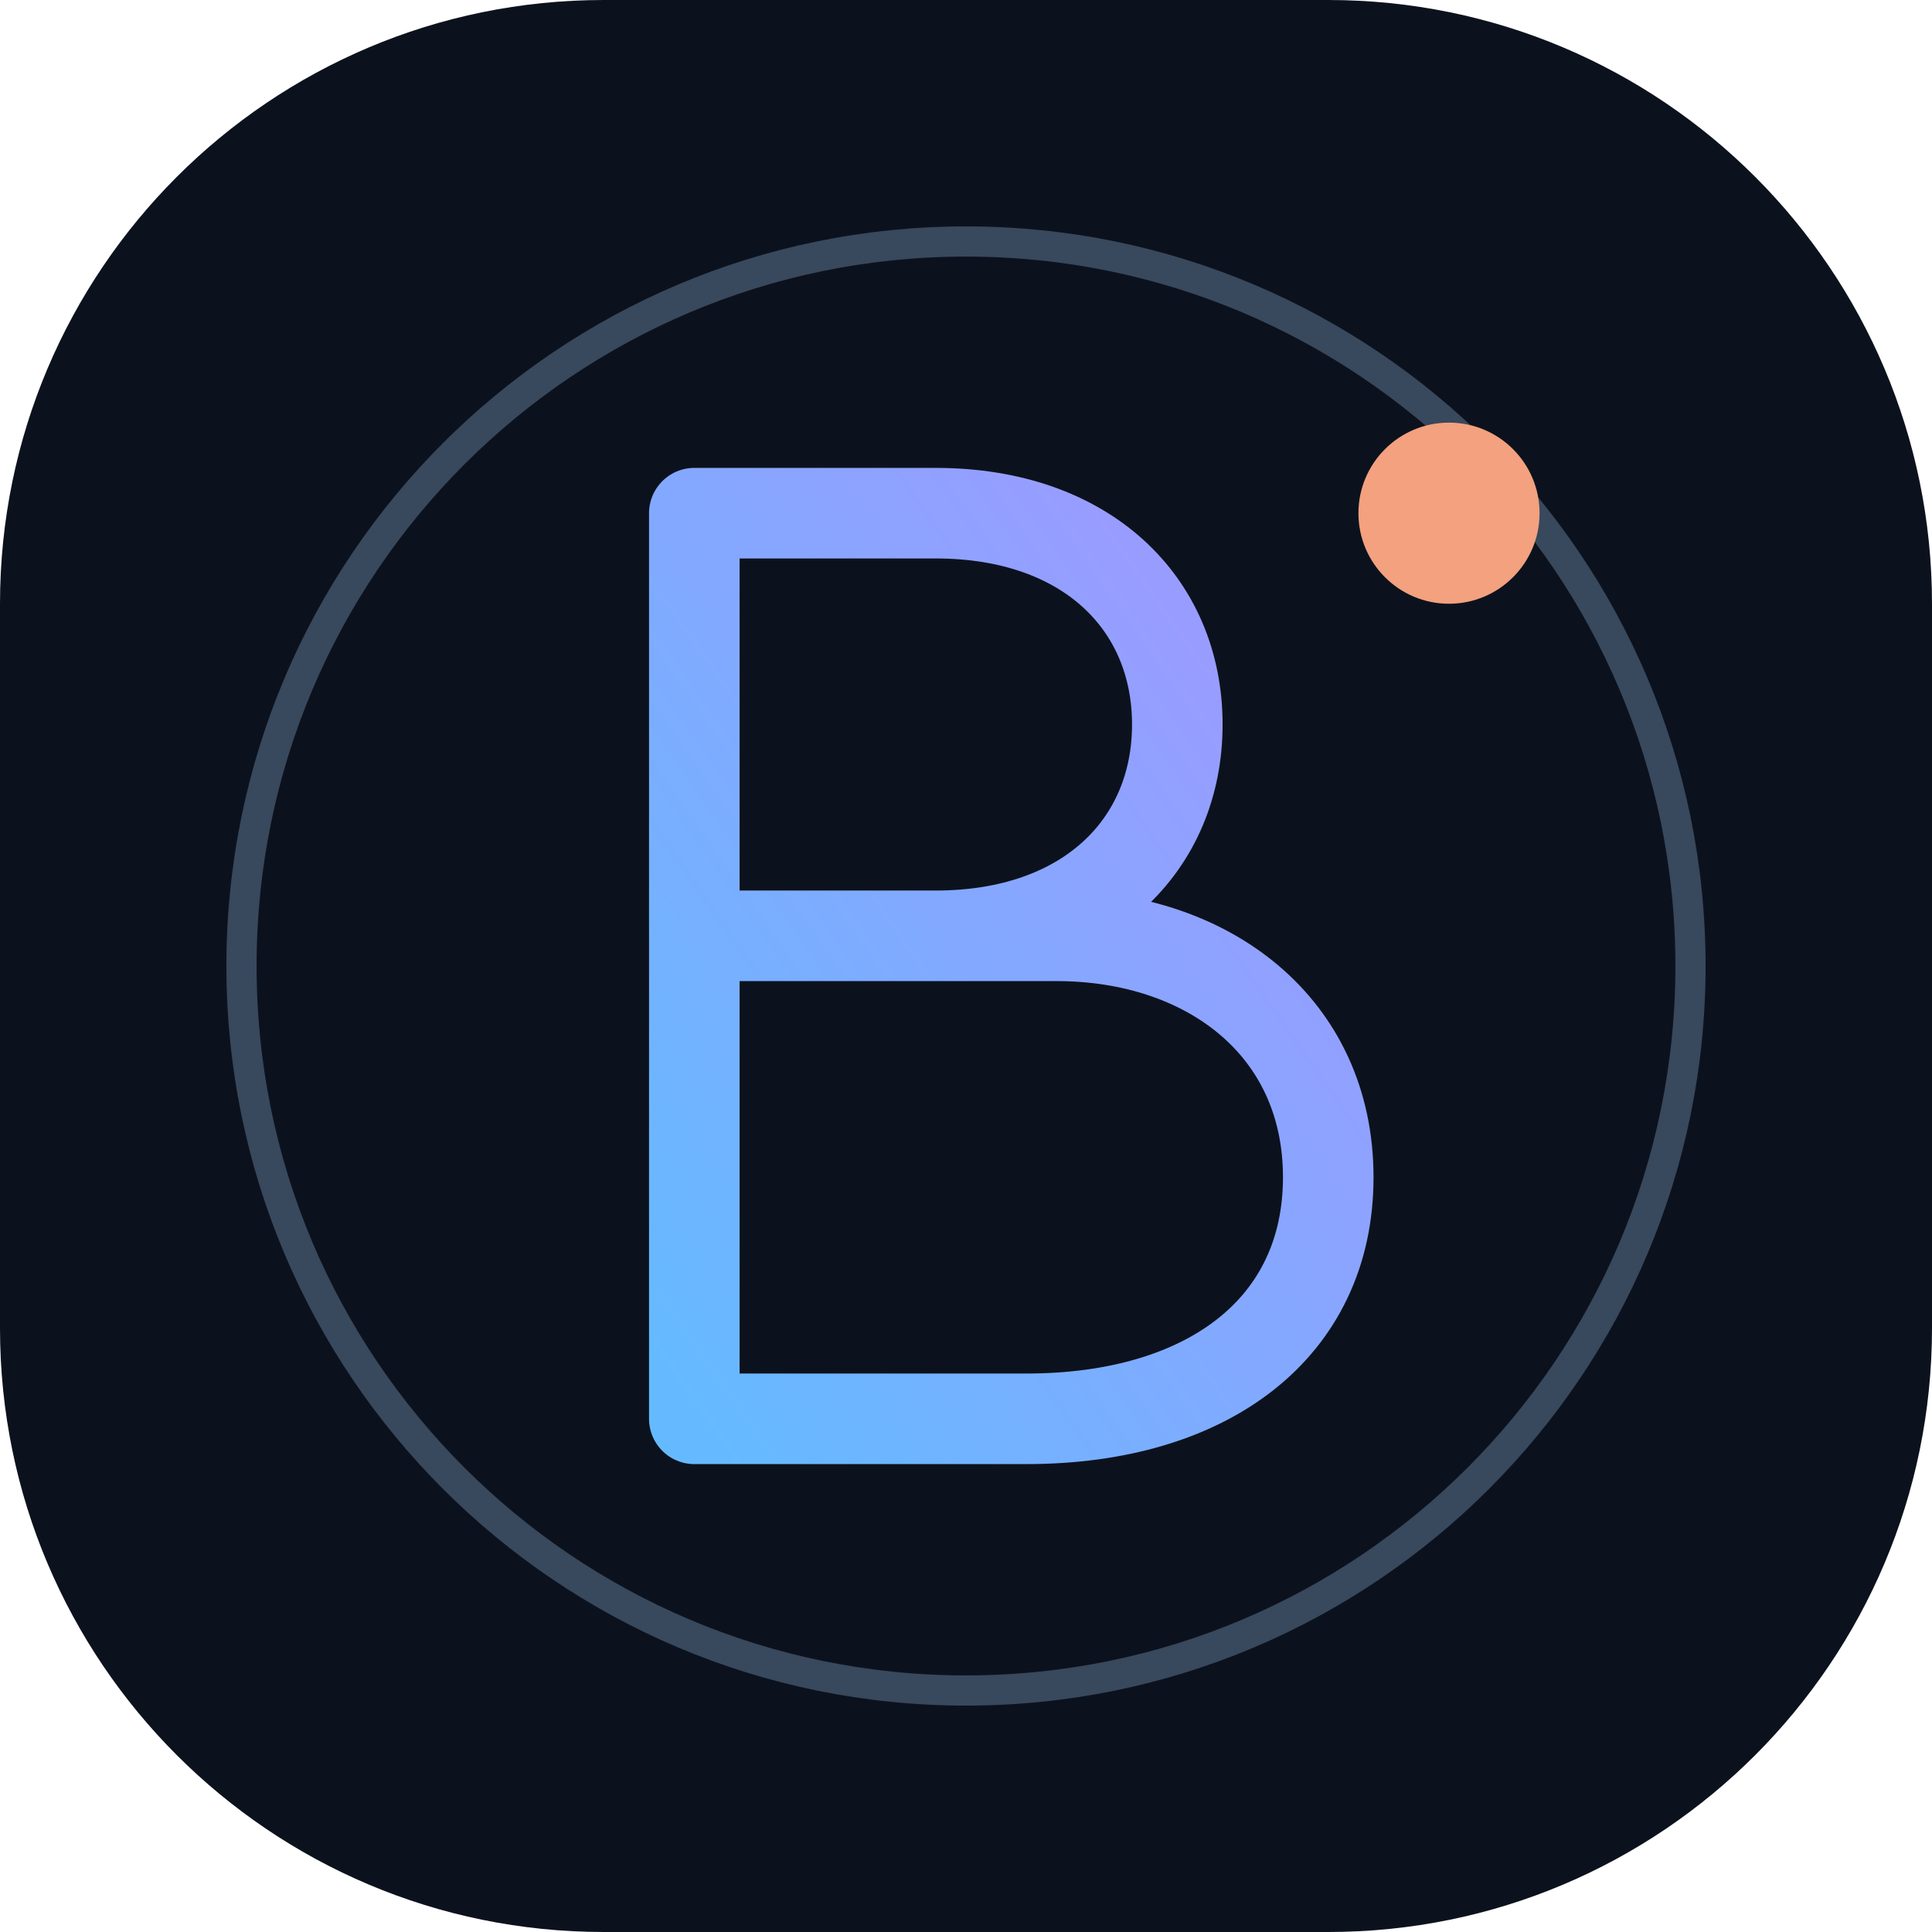
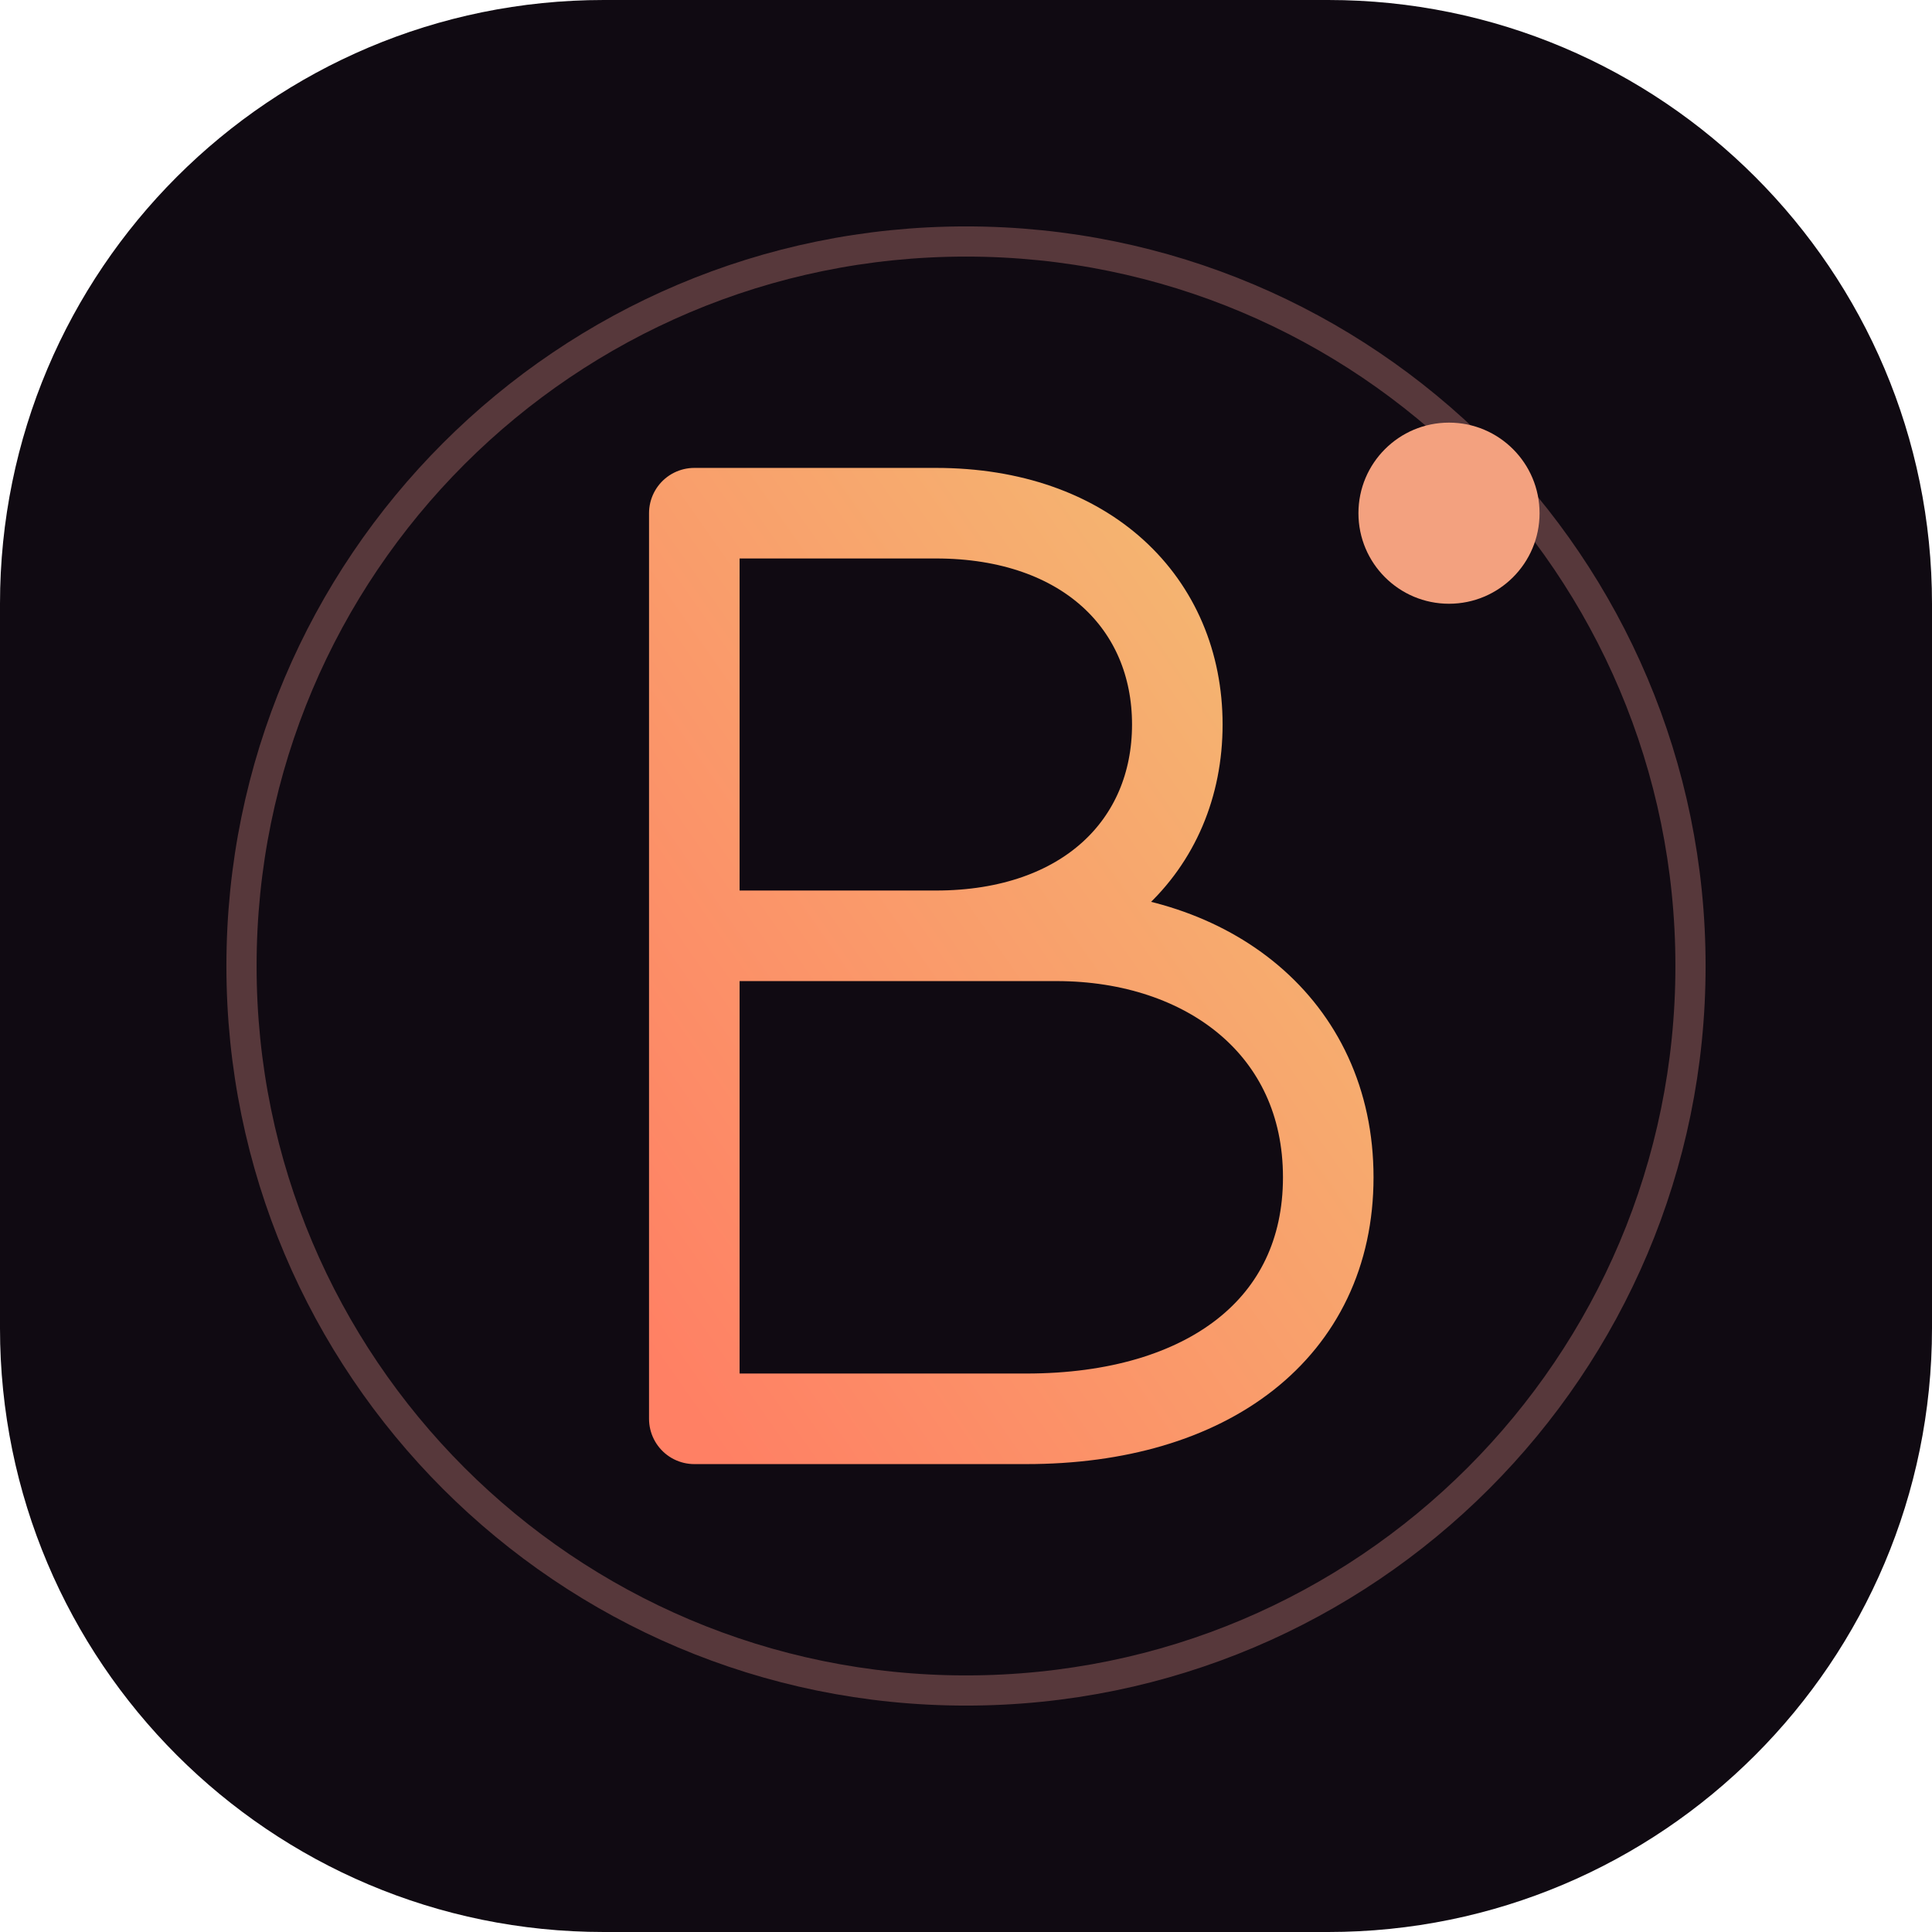
<svg xmlns="http://www.w3.org/2000/svg" viewBox="0 0 64 64">
  <defs>
    <linearGradient id="f" x1="0" y1="1" x2="1" y2="0">
-       <stop stop-color="#65baff" />
-       <stop offset="1" stop-color="#a396ff" />
+       <stop stop-color="#ff8064" />
+       <stop offset="1" stop-color="#f3bd73" />
    </linearGradient>
  </defs>
-   <rect width="64" height="64" rx="20" fill="#0c121d" />
-   <circle cx="32" cy="32" r="24" fill="none" stroke="#5e7492" stroke-opacity=".55" />
+   <rect width="64" height="64" rx="20" fill="#100a12" />
+   <circle cx="32" cy="32" r="24" fill="none" stroke="#925e5e" stroke-opacity=".55" />
  <path d="M23 17v30h11c6 0 10-3 10-8 0-5-4-8-9-8H23m8 0c5 0 8-3 8-7s-3-7-8-7h-8" fill="none" stroke="url(#f)" stroke-linecap="round" stroke-linejoin="round" stroke-width="3" />
  <circle cx="48" cy="17" r="3" fill="#f3a17f" />
</svg>
